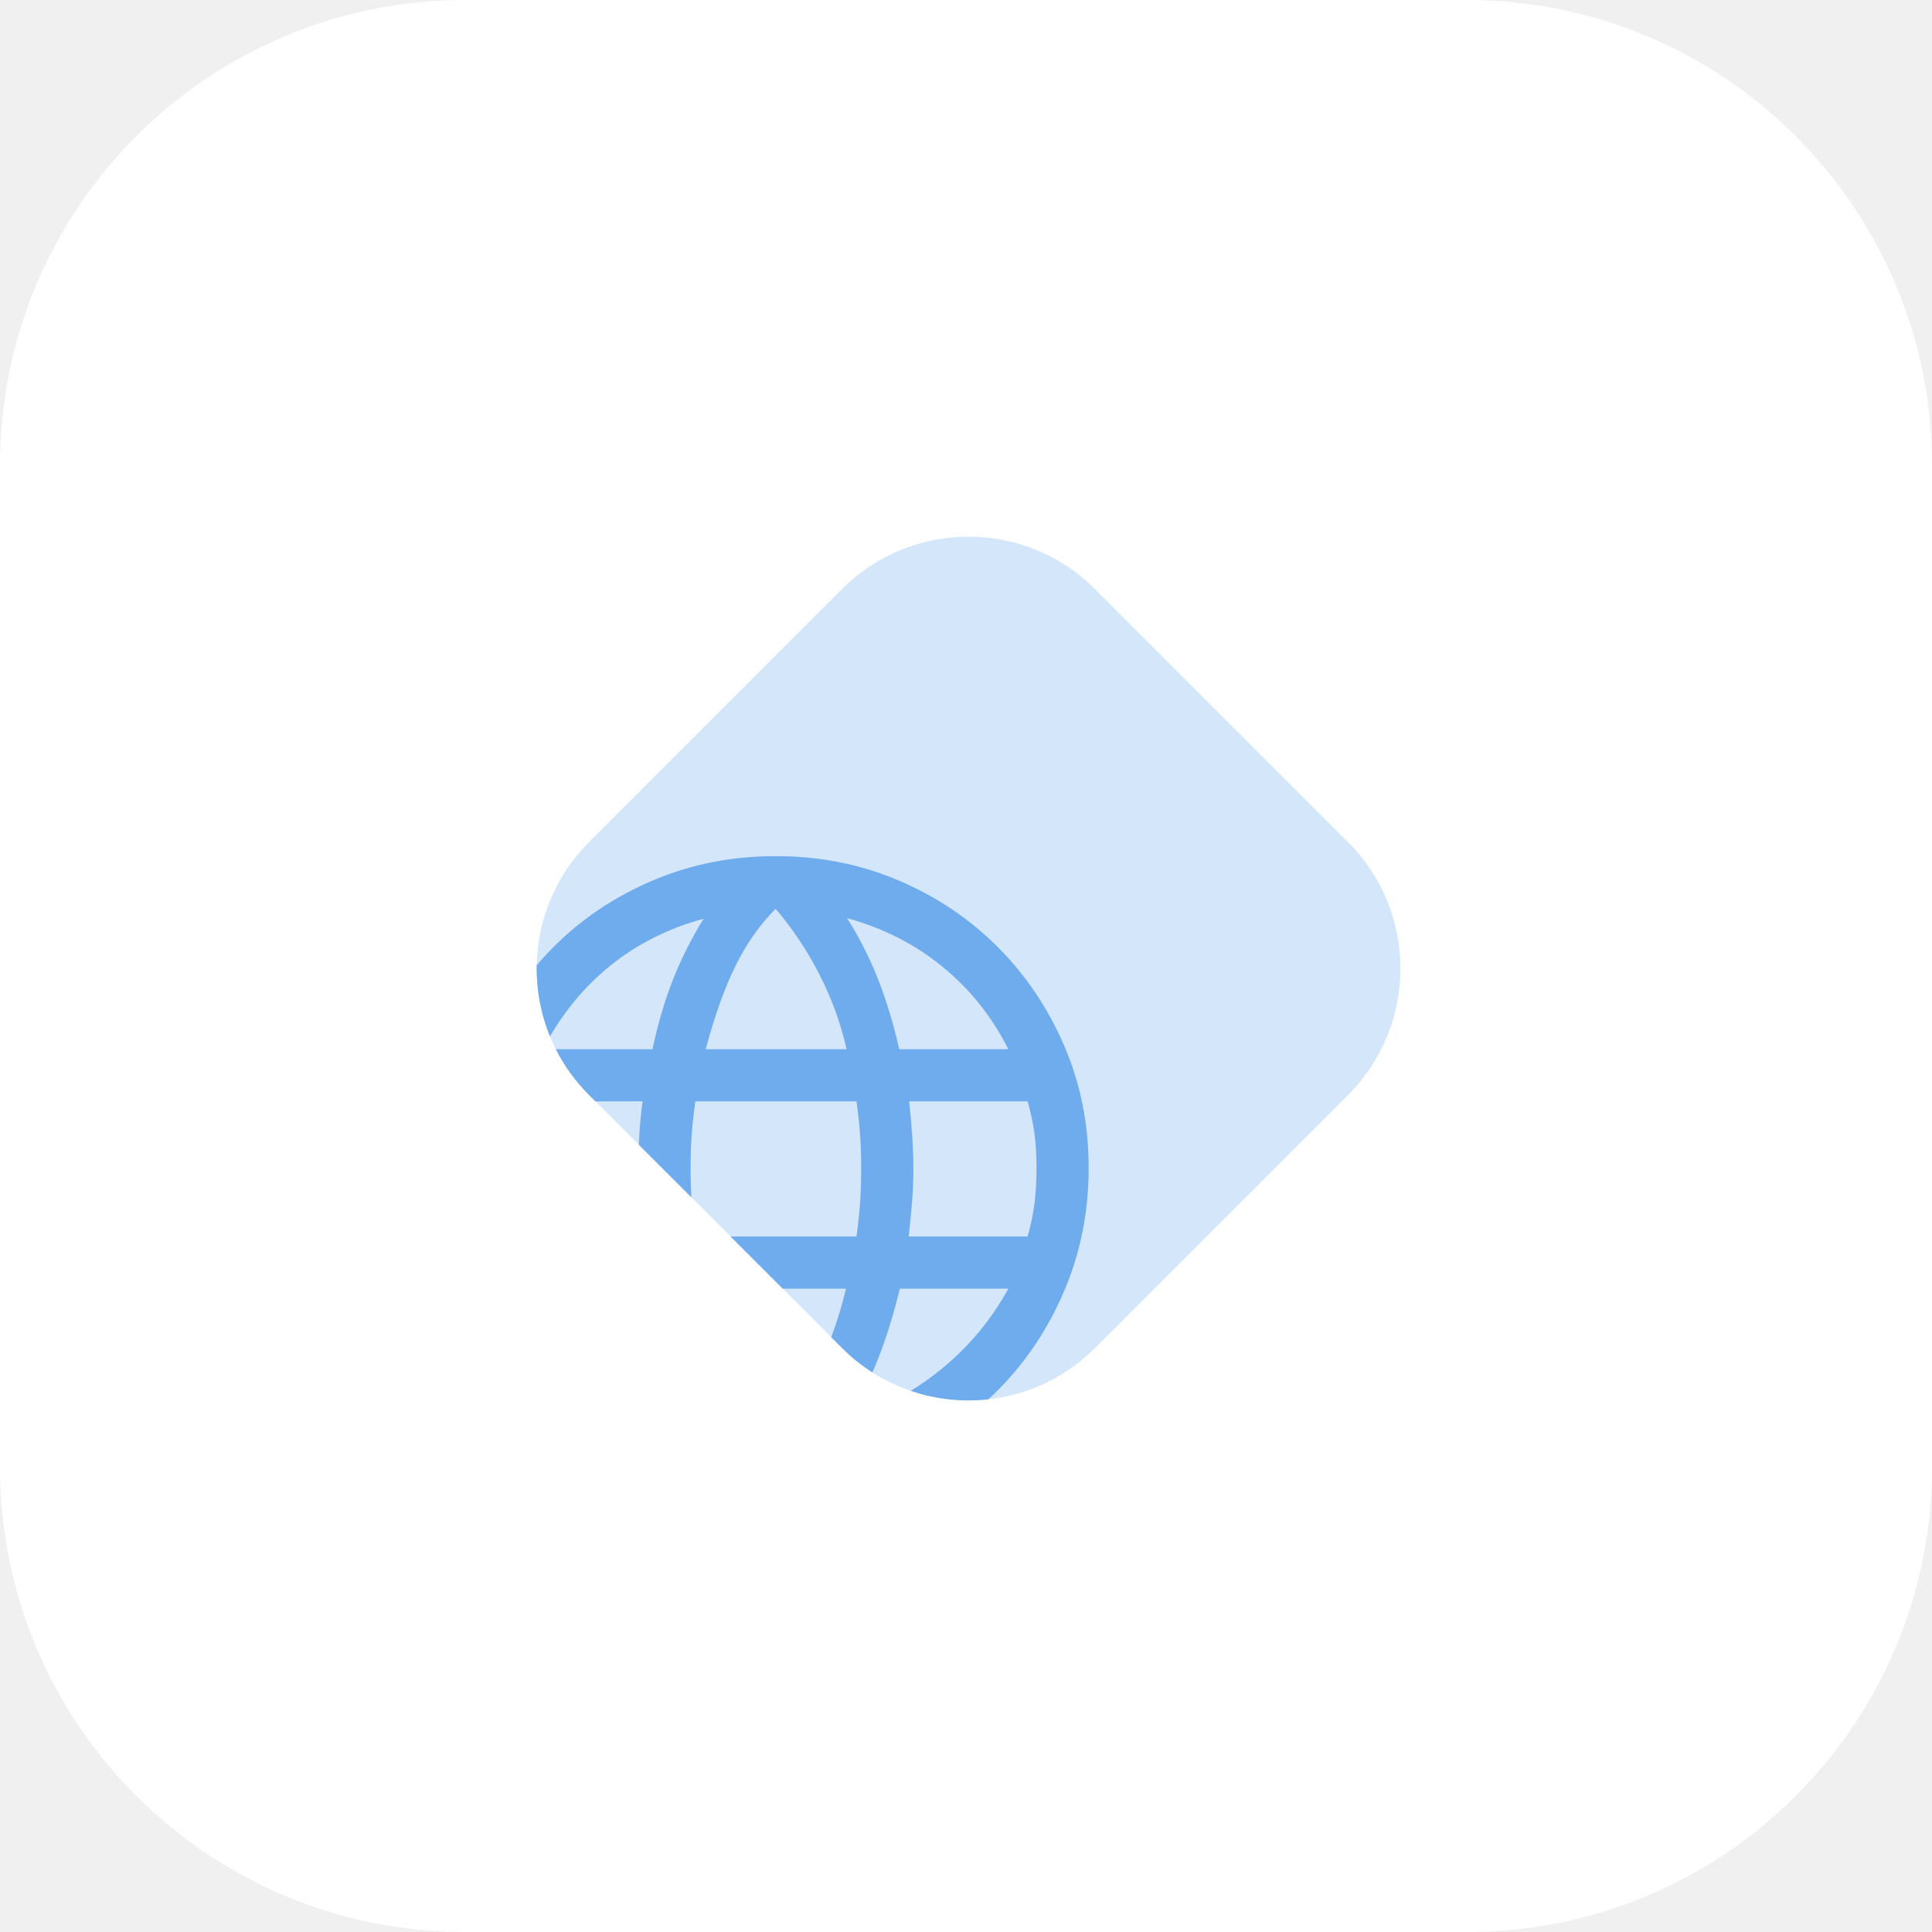
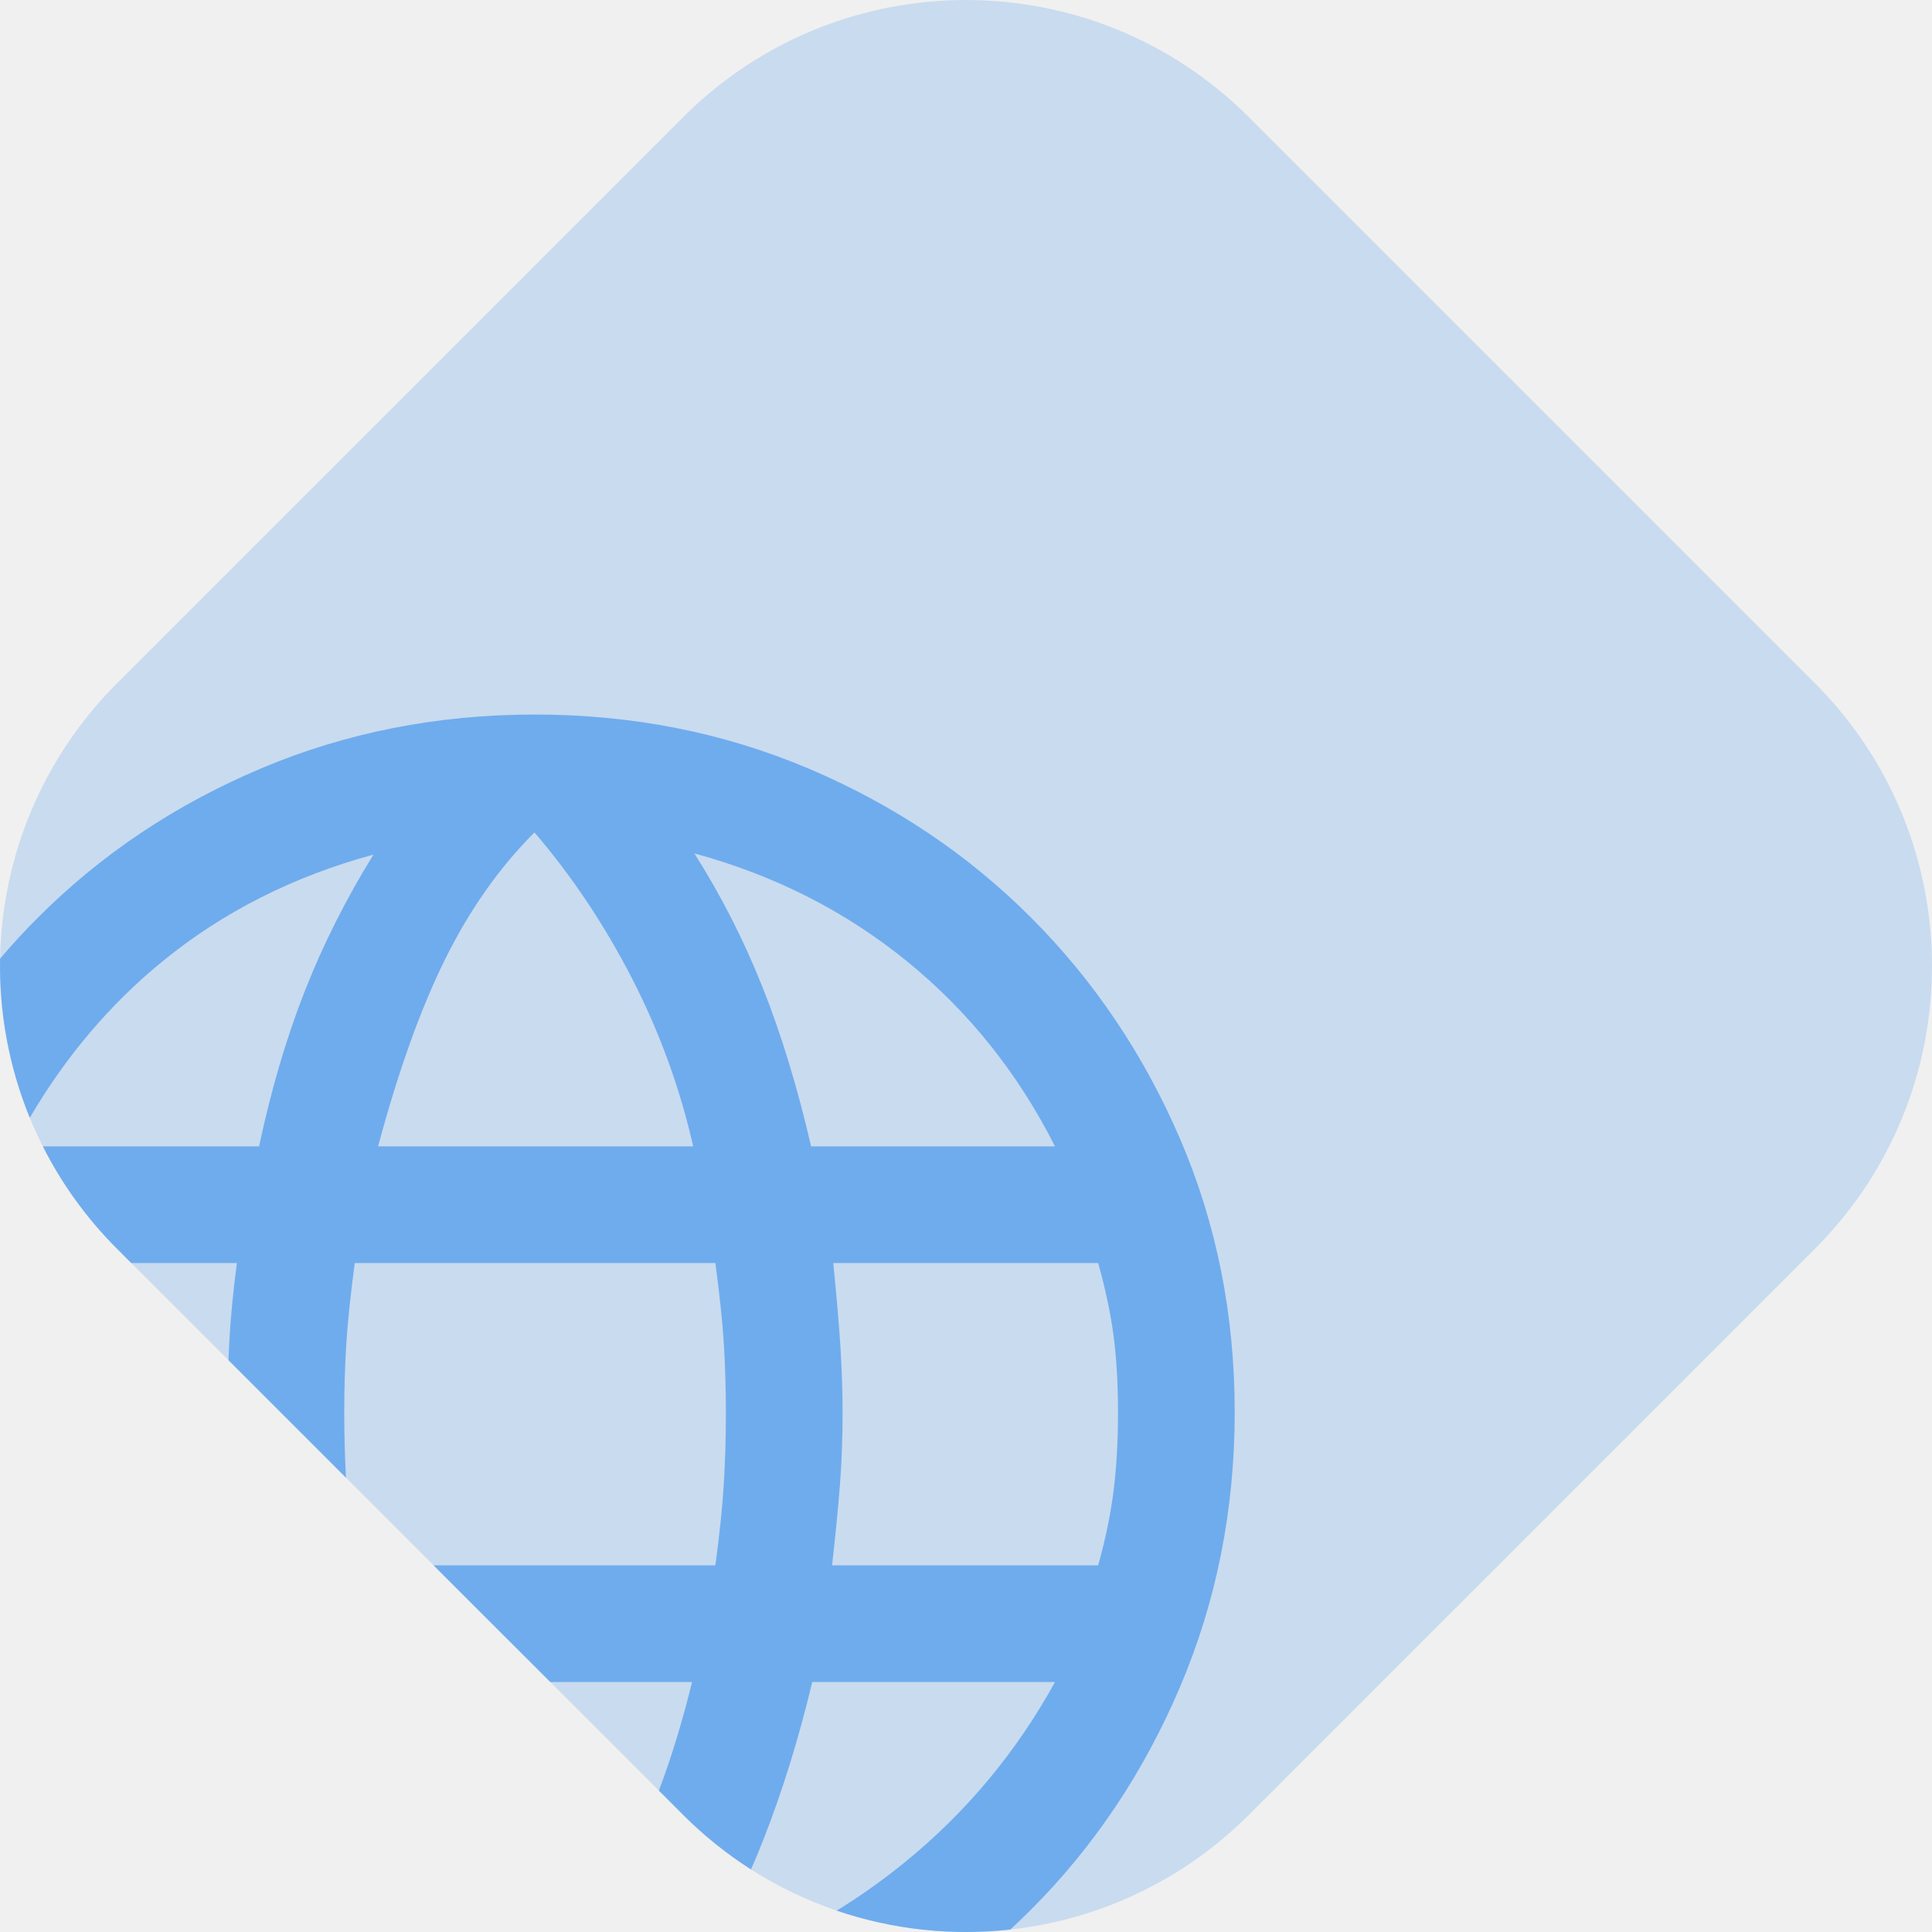
- <svg xmlns="http://www.w3.org/2000/svg" viewBox="0 0 108 108">
-   <rect width="108" height="108" rx="26" fill="#FFFFFF" />
-   <path fill="#6FACED" fill-opacity="0.3" d="M32.929 61.213C32.157 60.441 31.537 59.574 31.07 58.65C30.952 58.415 30.843 58.177 30.744 57.935C30.225 56.665 29.977 55.31 30.002 53.959C30.047 51.461 31.023 48.977 32.929 47.071L47.071 32.929C50.976 29.024 57.308 29.024 61.213 32.929L75.355 47.071C79.261 50.976 79.261 57.308 75.355 61.213L61.213 75.355C59.543 77.026 57.428 77.982 55.249 78.223C53.794 78.384 52.309 78.227 50.91 77.75C50.167 77.497 49.448 77.154 48.769 76.721C48.167 76.337 47.597 75.881 47.071 75.355L46.467 74.751L43.753 72.037L40.836 69.12L38.647 66.931L35.71 63.994L33.282 61.566L32.929 61.213Z" />
-   <path fill="#6FACED" fill-rule="evenodd" d="M55.249 78.223C55.423 78.063 55.593 77.899 55.761 77.732C57.341 76.152 58.585 74.293 59.494 72.153C60.403 70.015 60.858 67.728 60.858 65.292C60.858 62.857 60.403 60.582 59.494 58.467C58.585 56.353 57.341 54.505 55.761 52.925C54.181 51.346 52.329 50.106 50.205 49.207C48.081 48.307 45.801 47.858 43.365 47.858C40.93 47.858 38.648 48.307 36.518 49.207C34.389 50.106 32.535 51.346 30.955 52.925C30.622 53.258 30.305 53.602 30.002 53.959C29.977 55.31 30.225 56.665 30.744 57.935C31.643 56.401 32.748 55.099 34.061 54.027C35.573 52.792 37.33 51.902 39.333 51.358C38.652 52.457 38.081 53.592 37.619 54.763C37.157 55.935 36.776 57.23 36.475 58.65H31.07C31.537 59.574 32.157 60.441 32.929 61.213L33.282 61.566H35.92C35.833 62.227 35.772 62.842 35.738 63.411C35.727 63.599 35.717 63.793 35.71 63.994L38.647 66.931C38.618 66.406 38.604 65.862 38.604 65.3C38.604 64.706 38.621 64.135 38.655 63.586C38.689 63.037 38.759 62.364 38.866 61.566H47.879C47.986 62.364 48.056 63.037 48.09 63.586C48.124 64.135 48.141 64.706 48.141 65.3C48.141 65.912 48.124 66.503 48.09 67.072C48.056 67.64 47.986 68.323 47.879 69.12H40.836L43.753 72.037H47.295C47.059 73.007 46.782 73.912 46.467 74.751L47.071 75.355C47.597 75.881 48.167 76.337 48.769 76.721C48.878 76.473 48.982 76.222 49.082 75.967C49.553 74.766 49.959 73.456 50.3 72.037H56.366C55.404 73.787 54.152 75.289 52.611 76.543C52.069 76.985 51.502 77.387 50.91 77.75C52.309 78.227 53.794 78.384 55.249 78.223ZM57.445 69.12H50.795C50.883 68.343 50.949 67.669 50.992 67.1C51.036 66.532 51.058 65.931 51.058 65.3C51.058 64.784 51.041 64.252 51.007 63.703C50.973 63.153 50.912 62.441 50.825 61.566H57.445C57.63 62.227 57.759 62.837 57.832 63.397C57.905 63.955 57.941 64.59 57.941 65.3C57.941 66.009 57.905 66.658 57.832 67.247C57.759 67.835 57.63 68.459 57.445 69.12ZM56.366 58.65H50.27C49.93 57.172 49.524 55.842 49.053 54.661C48.581 53.48 48.015 52.369 47.354 51.329C49.356 51.873 51.128 52.772 52.669 54.027C54.21 55.281 55.443 56.822 56.366 58.65ZM47.325 58.65H39.45C39.955 56.764 40.514 55.203 41.127 53.968C41.739 52.733 42.483 51.679 43.358 50.804C44.291 51.893 45.103 53.108 45.793 54.45C46.483 55.791 46.994 57.191 47.325 58.65Z" />
+ <svg xmlns="http://www.w3.org/2000/svg" viewBox="0 0 50 50">
+   <path fill="#6FACED" fill-opacity="0.3" d="M3.033 32.322C2.233 31.523 1.592 30.625 1.109 29.668C0.986 29.425 0.873 29.178 0.771 28.928C0.233 27.613 -0.024 26.209 0.002 24.81C0.049 22.224 1.059 19.651 3.033 17.678L17.678 3.033C21.722 -1.011 28.278 -1.011 32.322 3.033L46.967 17.678C51.011 21.722 51.011 28.278 46.967 32.322L32.322 46.967C30.592 48.697 28.403 49.687 26.146 49.937C24.639 50.104 23.102 49.94 21.653 49.447C20.883 49.184 20.139 48.829 19.436 48.381C18.813 47.983 18.222 47.512 17.678 46.967L17.052 46.341L14.242 43.531L11.221 40.511L8.954 38.243L5.913 35.202L3.398 32.688L3.033 32.322Z" />
+   <path fill="#6FACED" fill-rule="evenodd" d="M26.146 49.937C26.326 49.771 26.503 49.601 26.676 49.428C28.312 47.792 29.601 45.867 30.542 43.651C31.484 41.437 31.954 39.068 31.954 36.546C31.954 34.024 31.484 31.669 30.542 29.479C29.601 27.289 28.312 25.376 26.676 23.74C25.04 22.104 23.122 20.821 20.923 19.889C18.723 18.958 16.362 18.492 13.84 18.492C11.318 18.492 8.955 18.958 6.75 19.889C4.545 20.821 2.625 22.104 0.989 23.74C0.644 24.084 0.315 24.441 0.002 24.81C-0.024 26.209 0.233 27.613 0.771 28.928C1.701 27.34 2.846 25.99 4.205 24.88C5.771 23.602 7.59 22.681 9.665 22.117C8.96 23.255 8.368 24.43 7.89 25.643C7.412 26.856 7.017 28.198 6.705 29.668H1.109C1.592 30.625 2.233 31.523 3.033 32.322L3.398 32.688H6.131C6.04 33.372 5.977 34.009 5.942 34.598C5.93 34.793 5.921 34.994 5.913 35.202L8.954 38.243C8.924 37.699 8.909 37.136 8.909 36.554C8.909 35.94 8.927 35.348 8.962 34.779C8.998 34.211 9.071 33.514 9.181 32.688H18.514C18.625 33.514 18.698 34.211 18.733 34.779C18.768 35.348 18.786 35.94 18.786 36.554C18.786 37.188 18.768 37.8 18.733 38.389C18.698 38.978 18.625 39.685 18.514 40.511H11.221L14.242 43.531H17.91C17.665 44.535 17.379 45.472 17.052 46.341L17.678 46.967C18.222 47.512 18.813 47.983 19.436 48.381C19.549 48.124 19.656 47.864 19.76 47.601C20.248 46.357 20.669 45.001 21.021 43.531H27.303C26.306 45.343 25.01 46.899 23.414 48.197C22.853 48.654 22.266 49.071 21.653 49.447C23.102 49.94 24.639 50.104 26.146 49.937ZM28.421 40.511H21.534C21.625 39.705 21.693 39.008 21.738 38.419C21.784 37.83 21.806 37.208 21.806 36.554C21.806 36.02 21.788 35.469 21.753 34.9C21.718 34.331 21.655 33.594 21.565 32.688H28.421C28.612 33.372 28.745 34.004 28.821 34.583C28.896 35.162 28.934 35.819 28.934 36.554C28.934 37.289 28.896 37.961 28.821 38.57C28.745 39.179 28.612 39.826 28.421 40.511ZM27.303 29.668H20.991C20.638 28.137 20.218 26.761 19.73 25.537C19.241 24.314 18.655 23.164 17.97 22.086C20.044 22.65 21.879 23.582 23.475 24.88C25.071 26.179 26.347 27.775 27.303 29.668ZM17.94 29.668H9.785C10.309 27.715 10.888 26.099 11.522 24.82C12.156 23.541 12.926 22.449 13.832 21.543C14.799 22.671 15.64 23.929 16.355 25.319C17.069 26.708 17.598 28.158 17.94 29.668Z" />
</svg>
